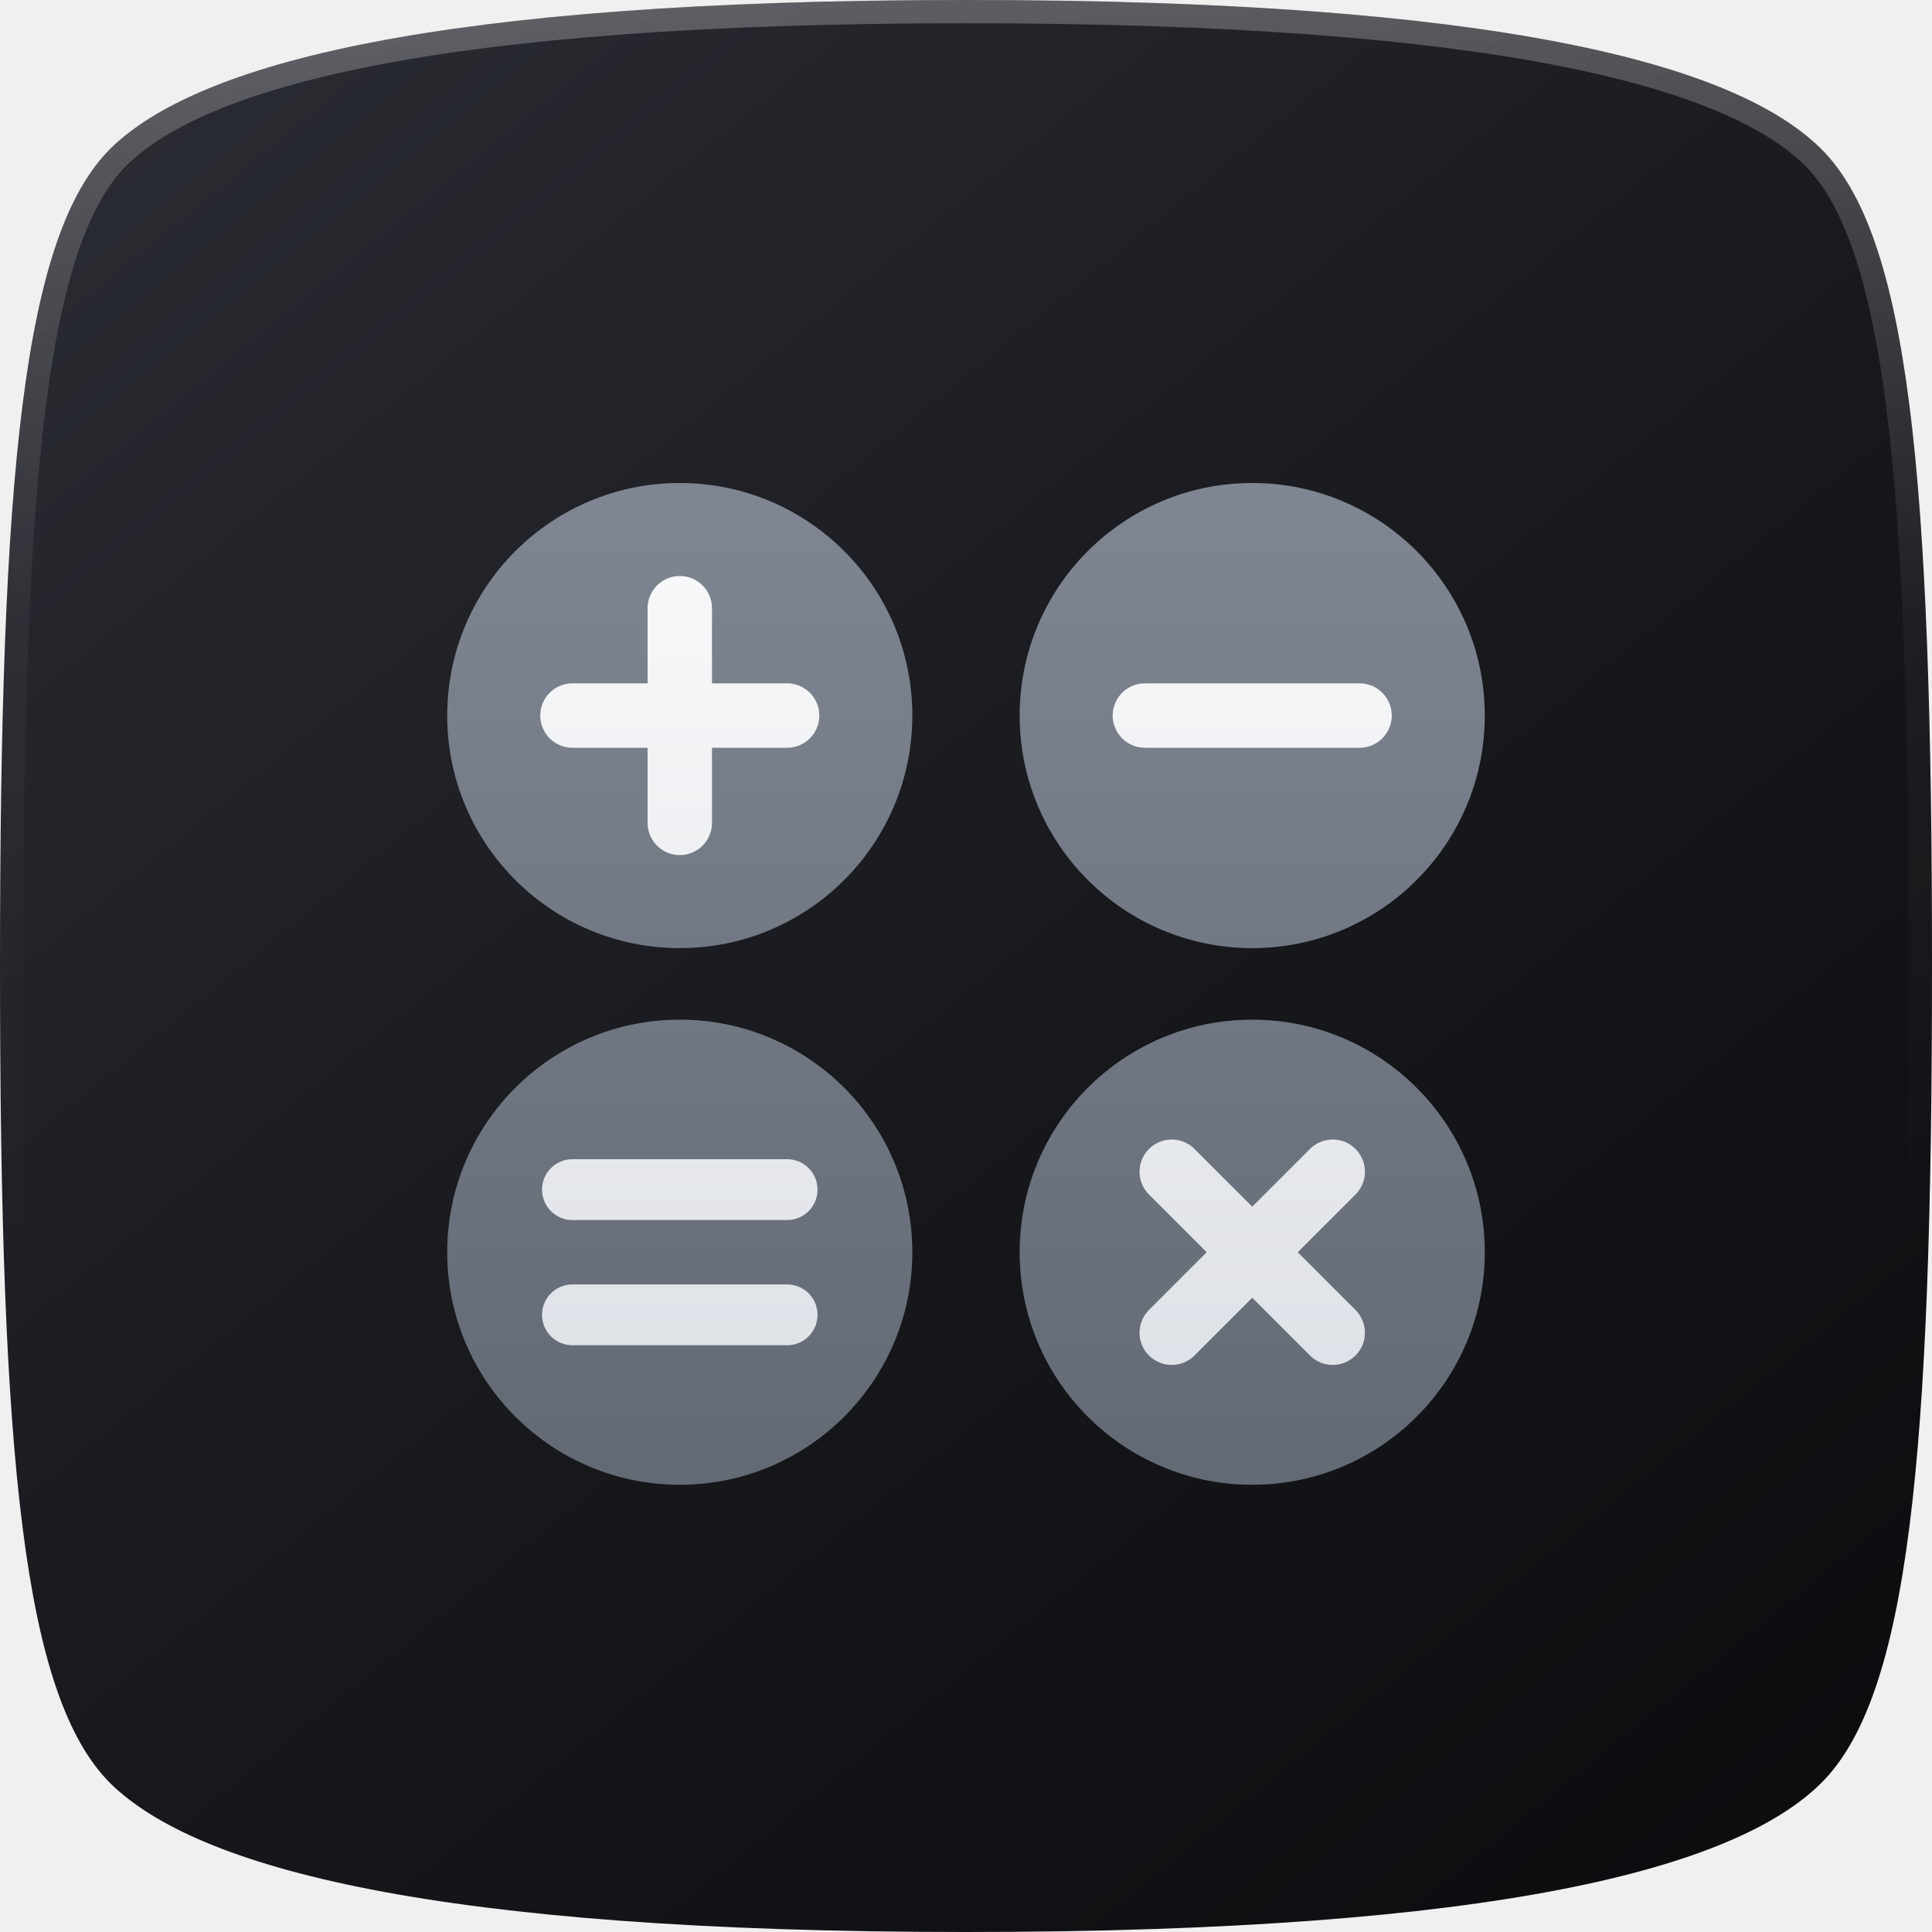
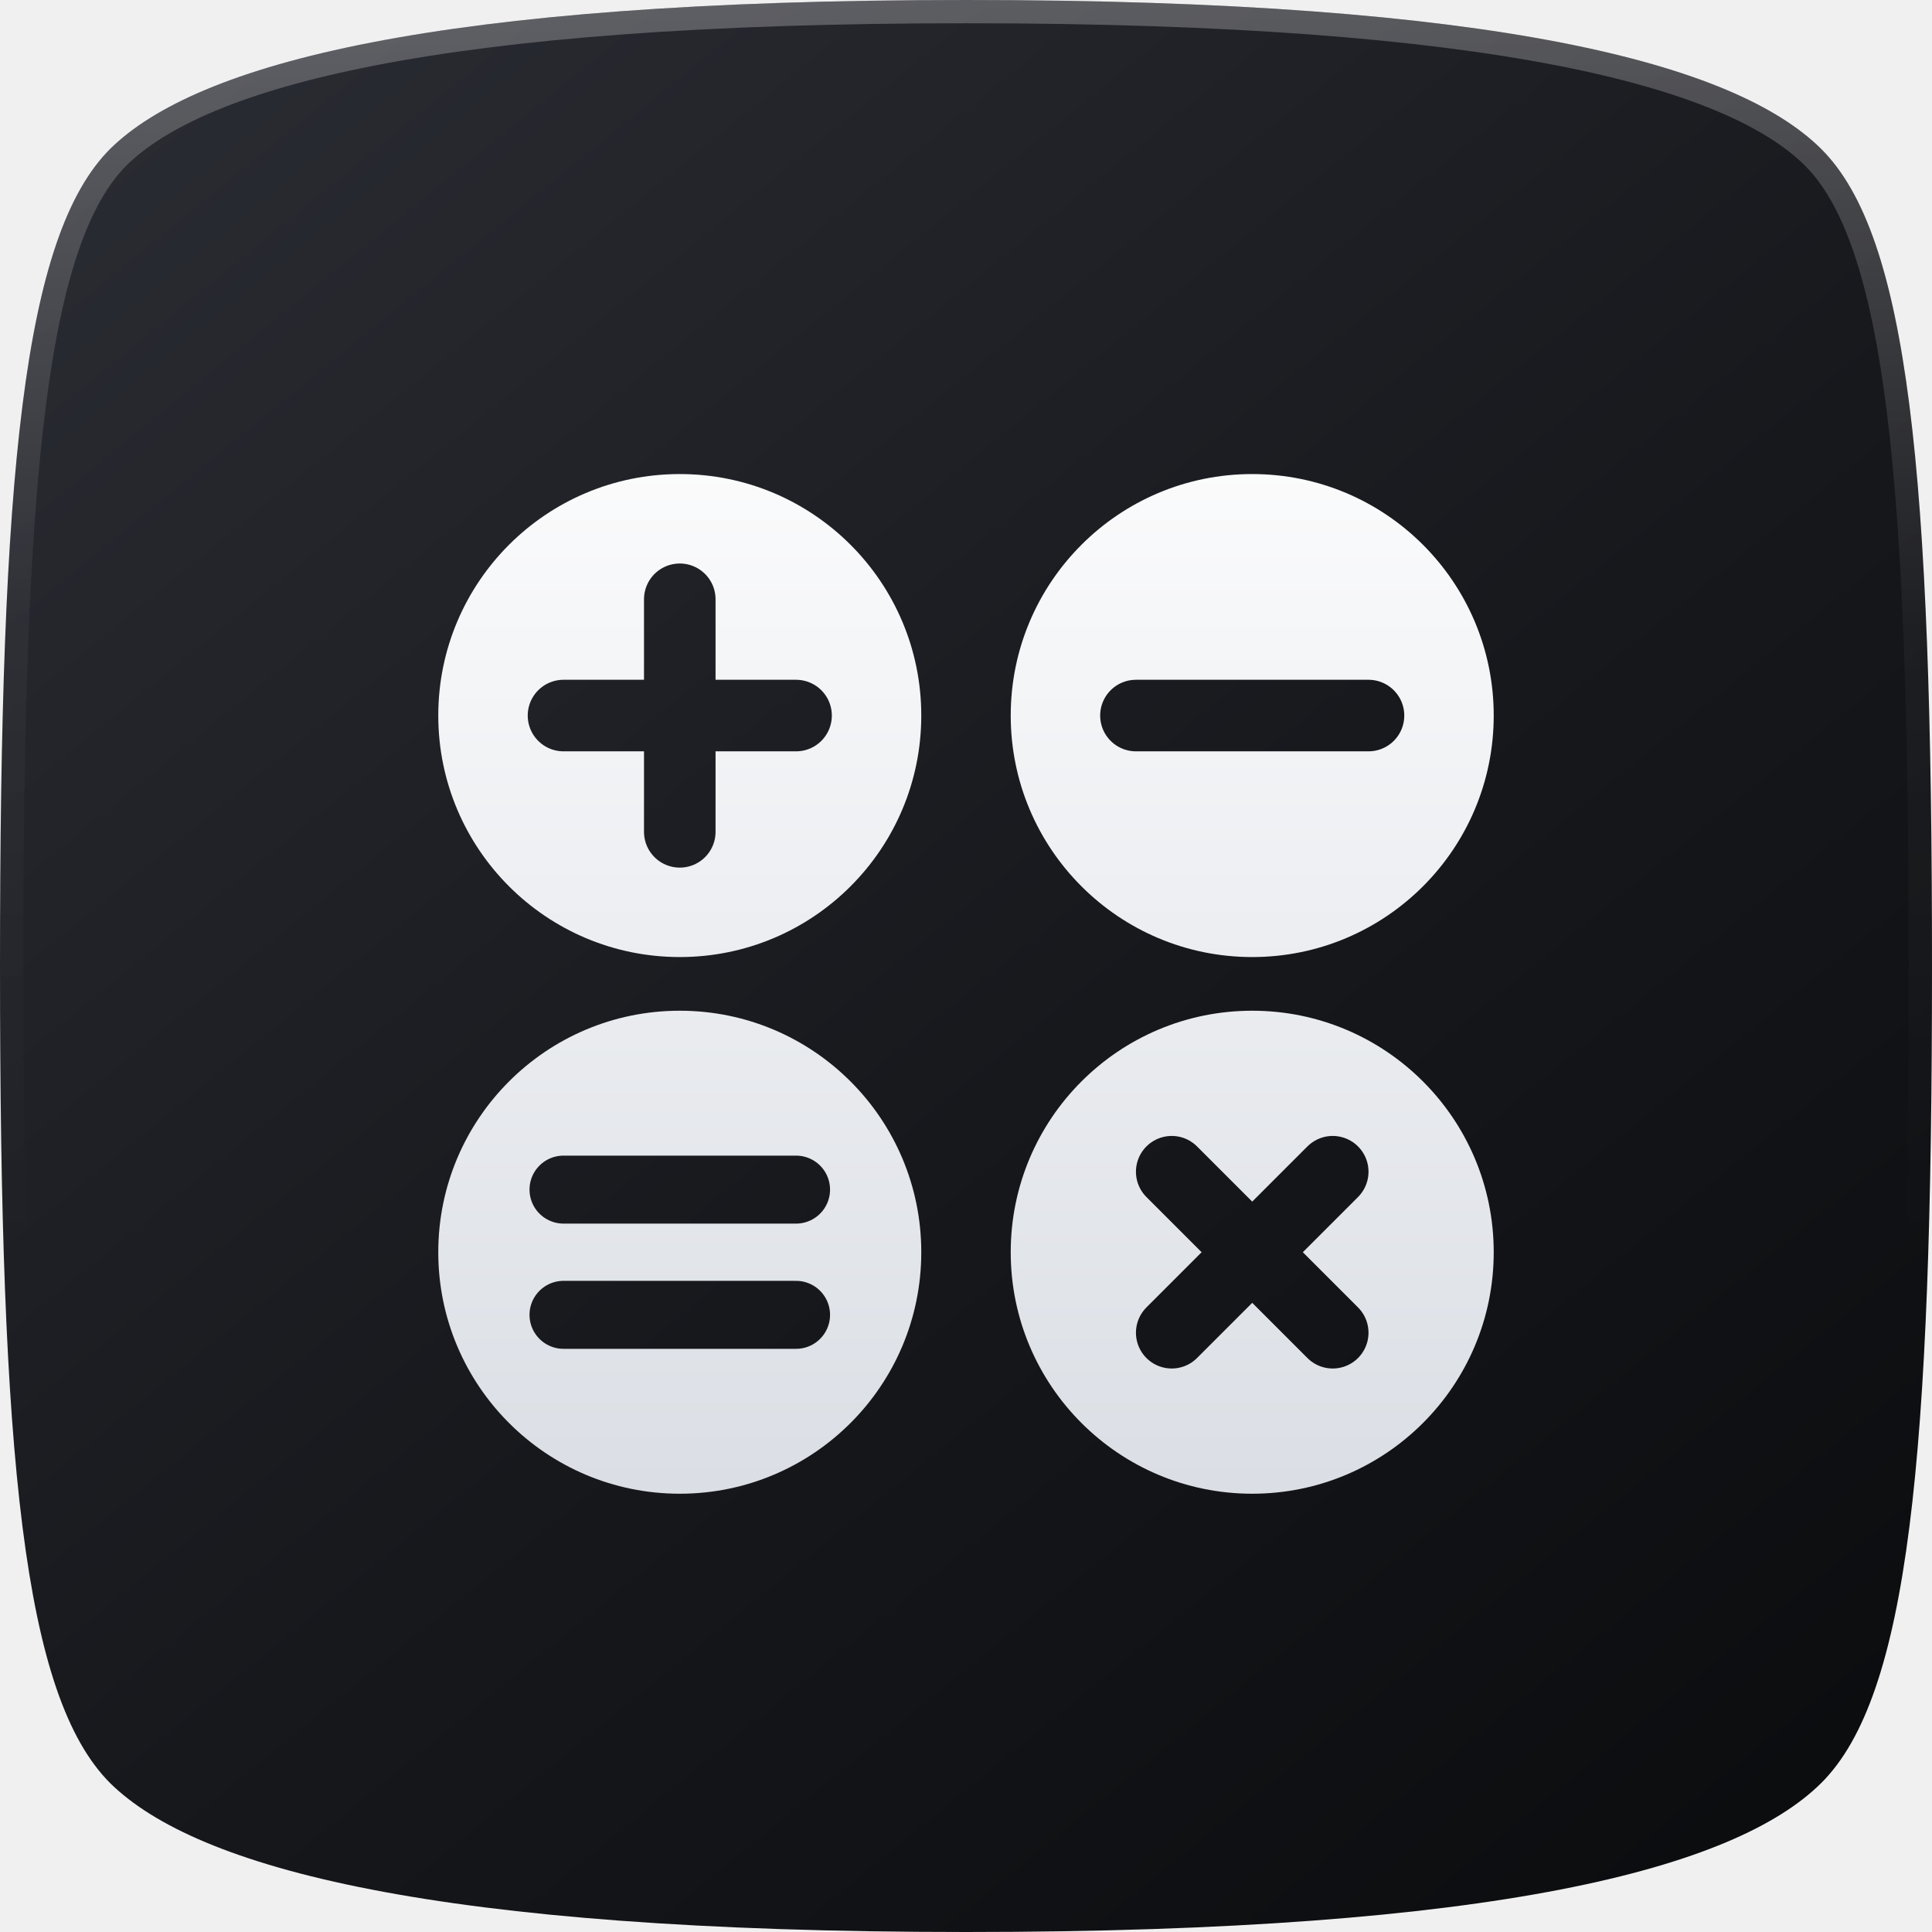
<svg xmlns="http://www.w3.org/2000/svg" viewBox="0 0 108 108" width="512" height="512">
  <defs>
    <clipPath id="sqc" clipPathUnits="objectBoundingBox">
      <path d="M.5,0 C.775,0 .898,.033 .943,.077 C.988,.122 1,.245 1,.5 C1,.755 .988,.878 .943,.923 C.898,.967 .775,1 .5,1 C.225,1 .102,.967 .057,.923 C.012,.878 0,.755 0,.5 C0,.245 .012,.122 .057,.077 C.102,.033 .225,0 .5,0 Z" />
    </clipPath>
    <path id="sqPath" d="M54,0 C83.7,0 97,3.56 101.8,8.32 C106.7,13.18 108,26.46 108,54 C108,81.54 106.7,94.82 101.8,99.68 C97,104.44 83.7,108 54,108 C24.3,108 11,104.44 6.16,99.68 C1.3,94.82 0,81.54 0,54 C0,26.46 1.3,13.18 6.16,8.32 C11,3.56 24.3,0 54,0 Z" />
    <linearGradient id="gTile1" gradientUnits="userSpaceOnUse" x1="10" y1="0" x2="98" y2="108">
      <stop offset="0" stop-color="#2A2C33" />
      <stop offset=".55" stop-color="#17181C" />
      <stop offset="1" stop-color="#0B0C0E" />
    </linearGradient>
    <linearGradient id="gEdge" gradientUnits="userSpaceOnUse" x1="54" y1="0" x2="54" y2="70">
      <stop offset="0" stop-color="#FFFFFF" stop-opacity=".26" />
      <stop offset=".5" stop-color="#FFFFFF" stop-opacity=".04" />
      <stop offset="1" stop-color="#FFFFFF" stop-opacity="0" />
    </linearGradient>
    <linearGradient id="gRed" gradientUnits="userSpaceOnUse" x1="24" y1="16" x2="88" y2="94">
      <stop offset="0" stop-color="#FF6178" />
      <stop offset=".5" stop-color="#E5334E" />
      <stop offset="1" stop-color="#A81232" />
    </linearGradient>
    <linearGradient id="gGlyph" gradientUnits="userSpaceOnUse" x1="54" y1="30" x2="54" y2="80">
      <stop offset="0" stop-color="#FFFFFF" />
      <stop offset="1" stop-color="#BFC4CC" />
    </linearGradient>
    <linearGradient id="gGlyphDim" gradientUnits="userSpaceOnUse" x1="54" y1="28" x2="54" y2="78">
      <stop offset="0" stop-color="#E2E6EB" />
      <stop offset="1" stop-color="#A9AFB9" />
    </linearGradient>
    <linearGradient id="gPpRed" x1="0" y1="0" x2="1" y2="1">
      <stop offset="0" stop-color="#FF6178" />
      <stop offset=".5" stop-color="#E5334E" />
      <stop offset="1" stop-color="#A81232" />
    </linearGradient>
    <linearGradient id="gPpWhite" x1="0" y1="0" x2="0" y2="1">
      <stop offset="0" stop-color="#FFFFFF" />
      <stop offset="1" stop-color="#BFC4CC" />
    </linearGradient>
    <radialGradient id="gemGreen" gradientUnits="userSpaceOnUse" cx="54" cy="100" r="48">
      <stop offset="0" stop-color="#12A150" stop-opacity="1" />
      <stop offset=".45" stop-color="#12A150" stop-opacity="1" />
      <stop offset="1" stop-color="#12A150" stop-opacity="0" />
    </radialGradient>
    <radialGradient id="gemYellow" gradientUnits="userSpaceOnUse" cx="6" cy="54" r="48">
      <stop offset="0" stop-color="#FFBB00" stop-opacity="1" />
      <stop offset=".45" stop-color="#FFBB00" stop-opacity="1" />
      <stop offset="1" stop-color="#FFBB00" stop-opacity="0" />
    </radialGradient>
    <radialGradient id="gemRed" gradientUnits="userSpaceOnUse" cx="54" cy="6" r="48">
      <stop offset="0" stop-color="#F0322A" stop-opacity="1" />
      <stop offset=".45" stop-color="#F0322A" stop-opacity="1" />
      <stop offset="1" stop-color="#F0322A" stop-opacity="0" />
    </radialGradient>
    <linearGradient id="orBase" gradientUnits="userSpaceOnUse" x1="8" y1="2" x2="100" y2="106">
      <stop offset="0" stop-color="#FFE93B" />
      <stop offset=".3" stop-color="#FFC400" />
      <stop offset=".64" stop-color="#FF8A00" />
      <stop offset="1" stop-color="#F0490A" />
    </linearGradient>
    <radialGradient id="orBloom" gradientUnits="userSpaceOnUse" cx="33" cy="28" r="56">
      <stop offset="0" stop-color="#FFF6B0" stop-opacity=".8" />
      <stop offset=".45" stop-color="#FFD84A" stop-opacity=".3" />
      <stop offset="1" stop-color="#FFD84A" stop-opacity="0" />
    </radialGradient>
    <linearGradient id="gS1" gradientUnits="userSpaceOnUse" x1="54" y1="18" x2="54" y2="92">
      <stop offset="0" stop-color="#FFFFFF" />
      <stop offset="1" stop-color="#D6DAE1" />
    </linearGradient>
    <linearGradient id="gS2" gradientUnits="userSpaceOnUse" x1="54" y1="18" x2="54" y2="92">
      <stop offset="0" stop-color="#C7CDD6" />
      <stop offset="1" stop-color="#9BA2AD" />
    </linearGradient>
    <linearGradient id="gS3" gradientUnits="userSpaceOnUse" x1="54" y1="18" x2="54" y2="92">
      <stop offset="0" stop-color="#848B96" />
      <stop offset="1" stop-color="#5E656F" />
    </linearGradient>
    <clipPath id="sqSelf" clipPathUnits="userSpaceOnUse">
      <use href="#sqPath" />
    </clipPath>
    <clipPath id="holder" clipPathUnits="userSpaceOnUse">
      <rect x="18" y="28" width="72" height="56" rx="9" />
    </clipPath>
    <linearGradient id="gHold" x1="0" y1="0" x2="1" y2="1">
      <stop offset="0" stop-color="#A81433" />
      <stop offset="1" stop-color="#67091E" />
    </linearGradient>
    <linearGradient id="gFlap" x1="0" y1="0" x2="0" y2="1">
      <stop offset="0" stop-color="#FFF1F4" />
      <stop offset="1" stop-color="#F8C9D5" />
    </linearGradient>
    <linearGradient id="gW1" x1="0" y1="0" x2="0" y2="1">
      <stop offset="0" stop-color="#FFFFFF" />
      <stop offset="1" stop-color="#EDEFF3" />
    </linearGradient>
    <linearGradient id="gW2" x1="0" y1="0" x2="0" y2="1">
      <stop offset="0" stop-color="#B2BAC5" />
      <stop offset="1" stop-color="#8F98A4" />
    </linearGradient>
    <linearGradient id="gPpOver" x1="0" y1="0" x2="0" y2="1">
      <stop offset="0" stop-color="#FEDCE3" />
      <stop offset="1" stop-color="#F0A6B5" />
    </linearGradient>
    <clipPath id="ppFront" clipPathUnits="userSpaceOnUse">
      <path transform="translate(13,12)" d="M0 0 L23 0 A15 15 0 0 1 23 30 L13 30 L13 50 L0 50 Z" />
    </clipPath>
    <clipPath id="cutA" clipPathUnits="userSpaceOnUse">
      <polygon points="144.5,-47.1 -34.5,155.1 115.7,288.1 294.7,85.9" />
    </clipPath>
    <clipPath id="cutB" clipPathUnits="userSpaceOnUse">
      <polygon points="144.5,-47.1 -34.5,155.1 -184.7,22.1 -5.7,-180.1" />
    </clipPath>
    <clipPath id="sqUser" clipPathUnits="userSpaceOnUse">
      <use href="#sqPath" />
    </clipPath>
  </defs>
  <g clip-path="url(#sqUser)">
    <rect width="108" height="108" fill="url(#gTile1)" />
-     <circle cx="38" cy="40" r="13" fill="url(#gS3)" />
-     <path d="M32 40 H44" fill="none" stroke="url(#gS1)" stroke-width="3.6" stroke-linecap="round" />
-     <path d="M38 34 V46" fill="none" stroke="url(#gS1)" stroke-width="3.6" stroke-linecap="round" />
-     <circle cx="70" cy="40" r="13" fill="url(#gS3)" />
-     <path d="M64 40 H76" fill="none" stroke="url(#gS1)" stroke-width="3.6" stroke-linecap="round" />
-     <circle cx="38" cy="70" r="13" fill="url(#gS3)" />
-     <path d="M32 66.5 H44" fill="none" stroke="url(#gS1)" stroke-width="3.4" stroke-linecap="round" />
-     <path d="M32 73.5 H44" fill="none" stroke="url(#gS1)" stroke-width="3.4" stroke-linecap="round" />
-     <circle cx="70" cy="70" r="13" fill="url(#gS3)" />
-     <path d="M65.5 65.5 L74.5 74.5" fill="none" stroke="url(#gS1)" stroke-width="3.6" stroke-linecap="round" />
-     <path d="M74.5 65.5 L65.5 74.5" fill="none" stroke="url(#gS1)" stroke-width="3.6" stroke-linecap="round" />
+     <defs>
+       <mask id="mkCalc" maskUnits="userSpaceOnUse" x="0" y="0" width="108" height="108">
+         <circle cx="38" cy="40" r="13.5" fill="#fff" />
+         <circle cx="70" cy="40" r="13.5" fill="#fff" />
+         <circle cx="38" cy="70" r="13.5" fill="#fff" />
+         <circle cx="70" cy="70" r="13.5" fill="#fff" />
+         <path d="M31.5 40 H44.5" fill="none" stroke="#000" stroke-width="4" stroke-linecap="round" />
+         <path d="M38 33.5 V46.5" fill="none" stroke="#000" stroke-width="4" stroke-linecap="round" />
+         <path d="M63.5 40 H76.5" fill="none" stroke="#000" stroke-width="4" stroke-linecap="round" />
+         <path d="M31.5 66.5 H44.5" fill="none" stroke="#000" stroke-width="3.8" stroke-linecap="round" />
+         <path d="M31.5 73.5 H44.5" fill="none" stroke="#000" stroke-width="3.8" stroke-linecap="round" />
+         <path d="M65.5 65.5 L74.5 74.5" fill="none" stroke="#000" stroke-width="4" stroke-linecap="round" />
+         <path d="M74.5 65.5 L65.5 74.5" fill="none" stroke="#000" stroke-width="4" stroke-linecap="round" />
+       </mask>
+     </defs>
+     <g mask="url(#mkCalc)">
+       <rect width="108" height="108" fill="url(#gS1)" />
+     </g>
    <use href="#sqPath" fill="none" stroke="url(#gEdge)" stroke-width="2.6" />
  </g>
</svg>
